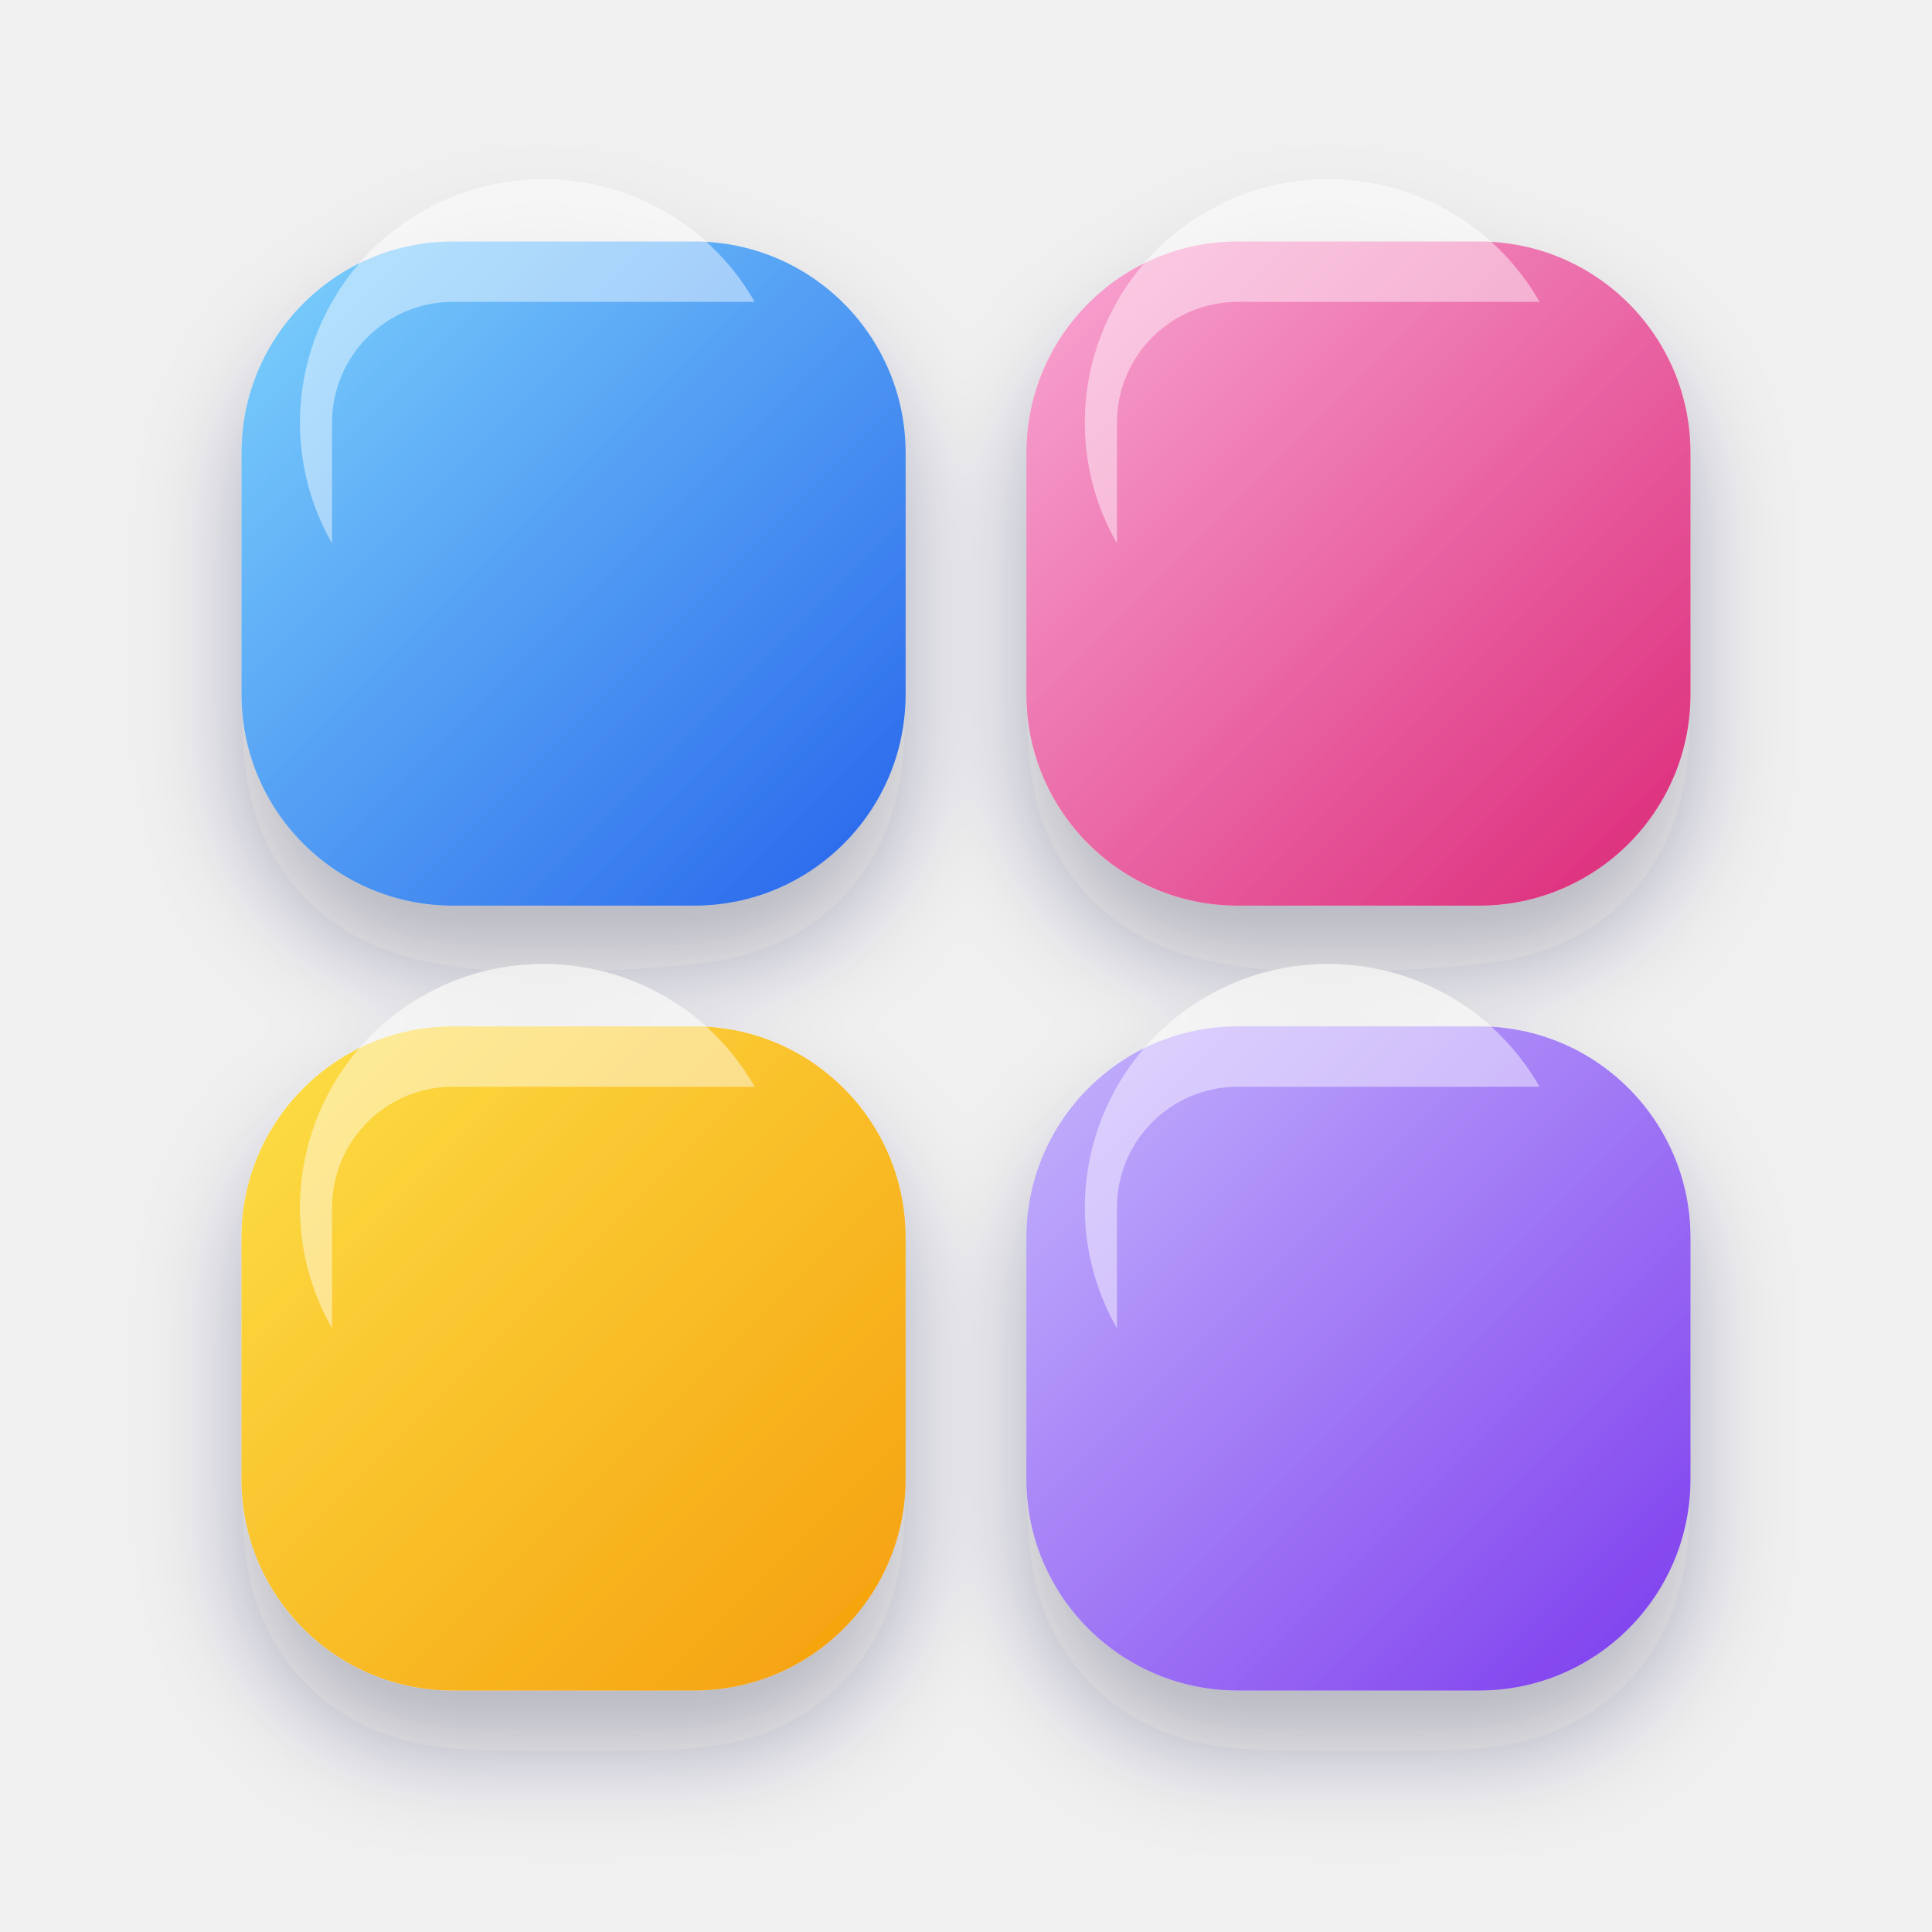
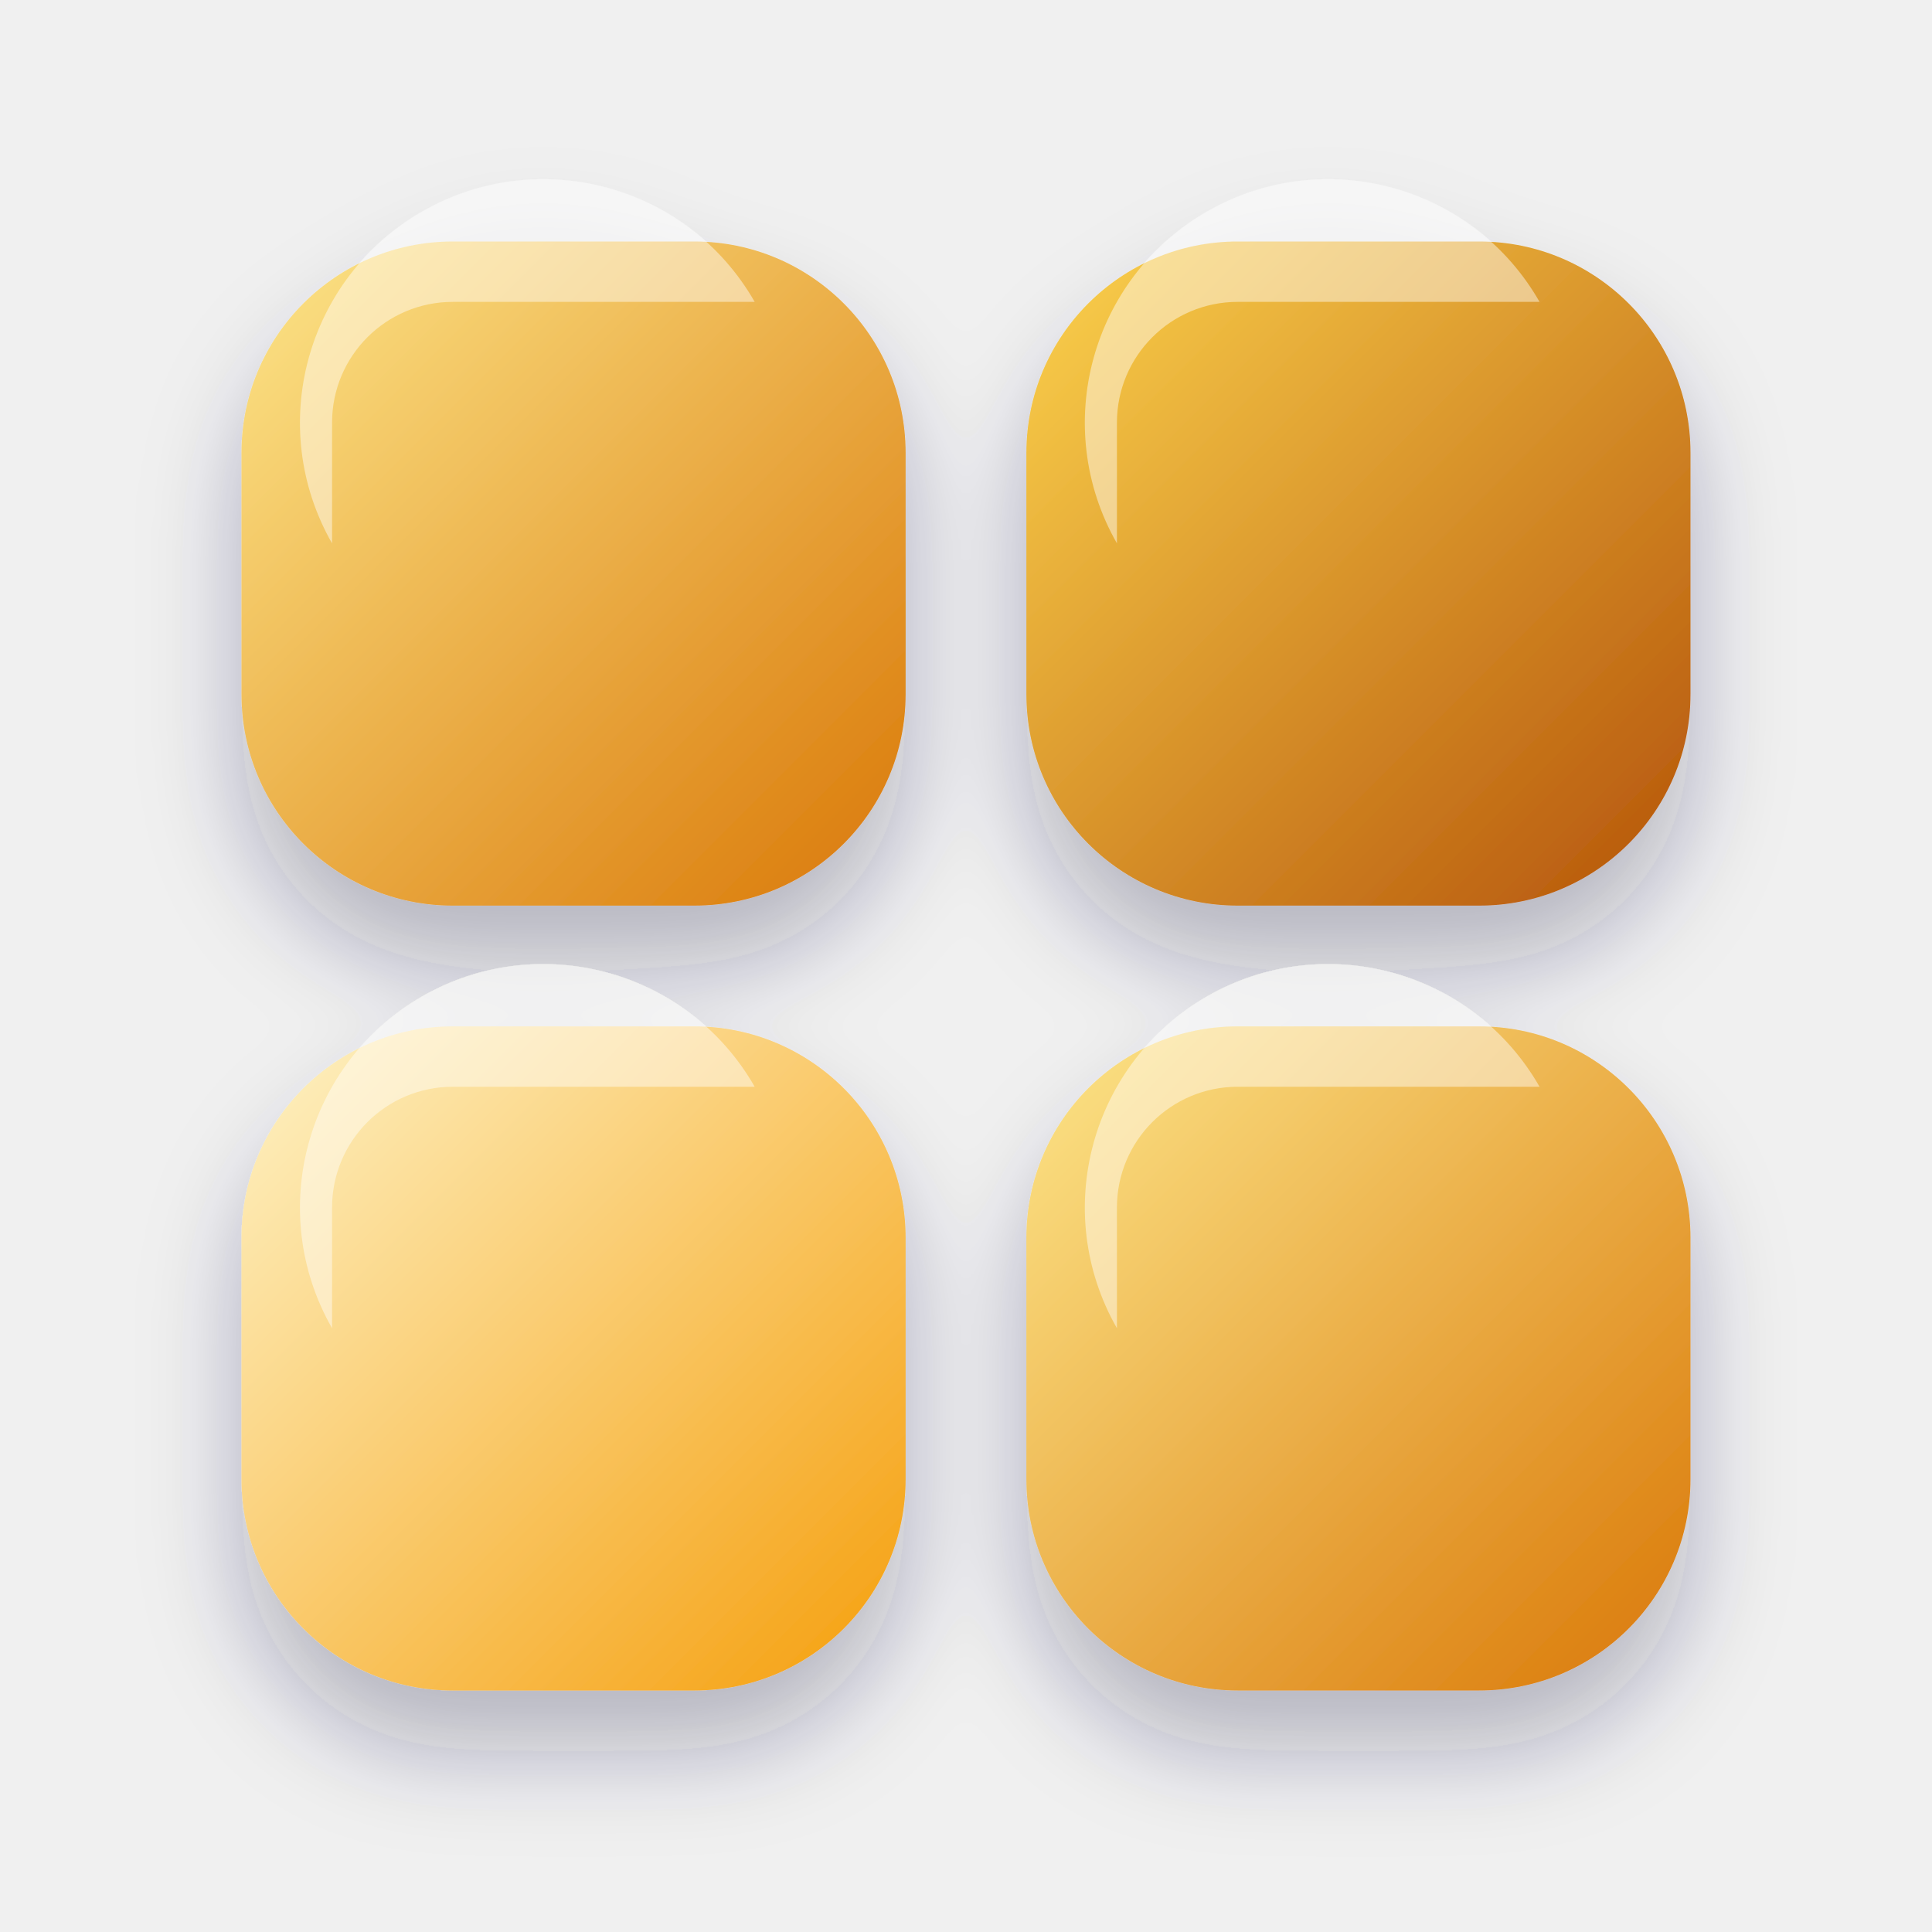
<svg xmlns="http://www.w3.org/2000/svg" viewBox="0 0 64 64" width="64" height="64">
  <defs>
    <filter id="sh" x="-20%" y="-20%" width="140%" height="150%">
      <feDropShadow dx="0" dy="2" stdDeviation="1.6" flood-color="#1e1b4b" flood-opacity=".28" />
    </filter>
    <linearGradient id="g1" x1="0" y1="0" x2="1" y2="1">
-       <stop offset="0" stop-color="#7dd3fc" />
-       <stop offset="1" stop-color="#2563eb" />
+       <stop offset="0" stop-color="#fde68a" />
+       <stop offset="1" stop-color="#d97706" />
    </linearGradient>
    <linearGradient id="g2" x1="0" y1="0" x2="1" y2="1">
-       <stop offset="0" stop-color="#f9a8d4" />
-       <stop offset="1" stop-color="#db2777" />
+       <stop offset="0" stop-color="#fcd34d" />
+       <stop offset="1" stop-color="#b45309" />
    </linearGradient>
    <linearGradient id="g3" x1="0" y1="0" x2="1" y2="1">
-       <stop offset="0" stop-color="#fde047" />
+       <stop offset="0" stop-color="#fef3c7" />
      <stop offset="1" stop-color="#f59e0b" />
    </linearGradient>
    <linearGradient id="g4" x1="0" y1="0" x2="1" y2="1">
-       <stop offset="0" stop-color="#c4b5fd" />
-       <stop offset="1" stop-color="#7c3aed" />
+       <stop offset="0" stop-color="#fde68a" />
+       <stop offset="1" stop-color="#d97706" />
    </linearGradient>
  </defs>
  <g filter="url(#sh)">
    <rect x="8" y="8" width="22" height="22" rx="7" fill="url(#g1)" />
    <rect x="34" y="8" width="22" height="22" rx="7" fill="url(#g2)" />
    <rect x="8" y="34" width="22" height="22" rx="7" fill="url(#g3)" />
    <rect x="34" y="34" width="22" height="22" rx="7" fill="url(#g4)" />
    <path d="M11 14a4 4 0 0 1 4-4h10a8 8 0 0 0-14 8z" fill="#fff" opacity="0.45" />
    <path d="M37 14a4 4 0 0 1 4-4h10a8 8 0 0 0-14 8z" fill="#fff" opacity="0.45" />
    <path d="M11 40a4 4 0 0 1 4-4h10a8 8 0 0 0-14 8z" fill="#fff" opacity="0.45" />
    <path d="M37 40a4 4 0 0 1 4-4h10a8 8 0 0 0-14 8z" fill="#fff" opacity="0.45" />
  </g>
</svg>
